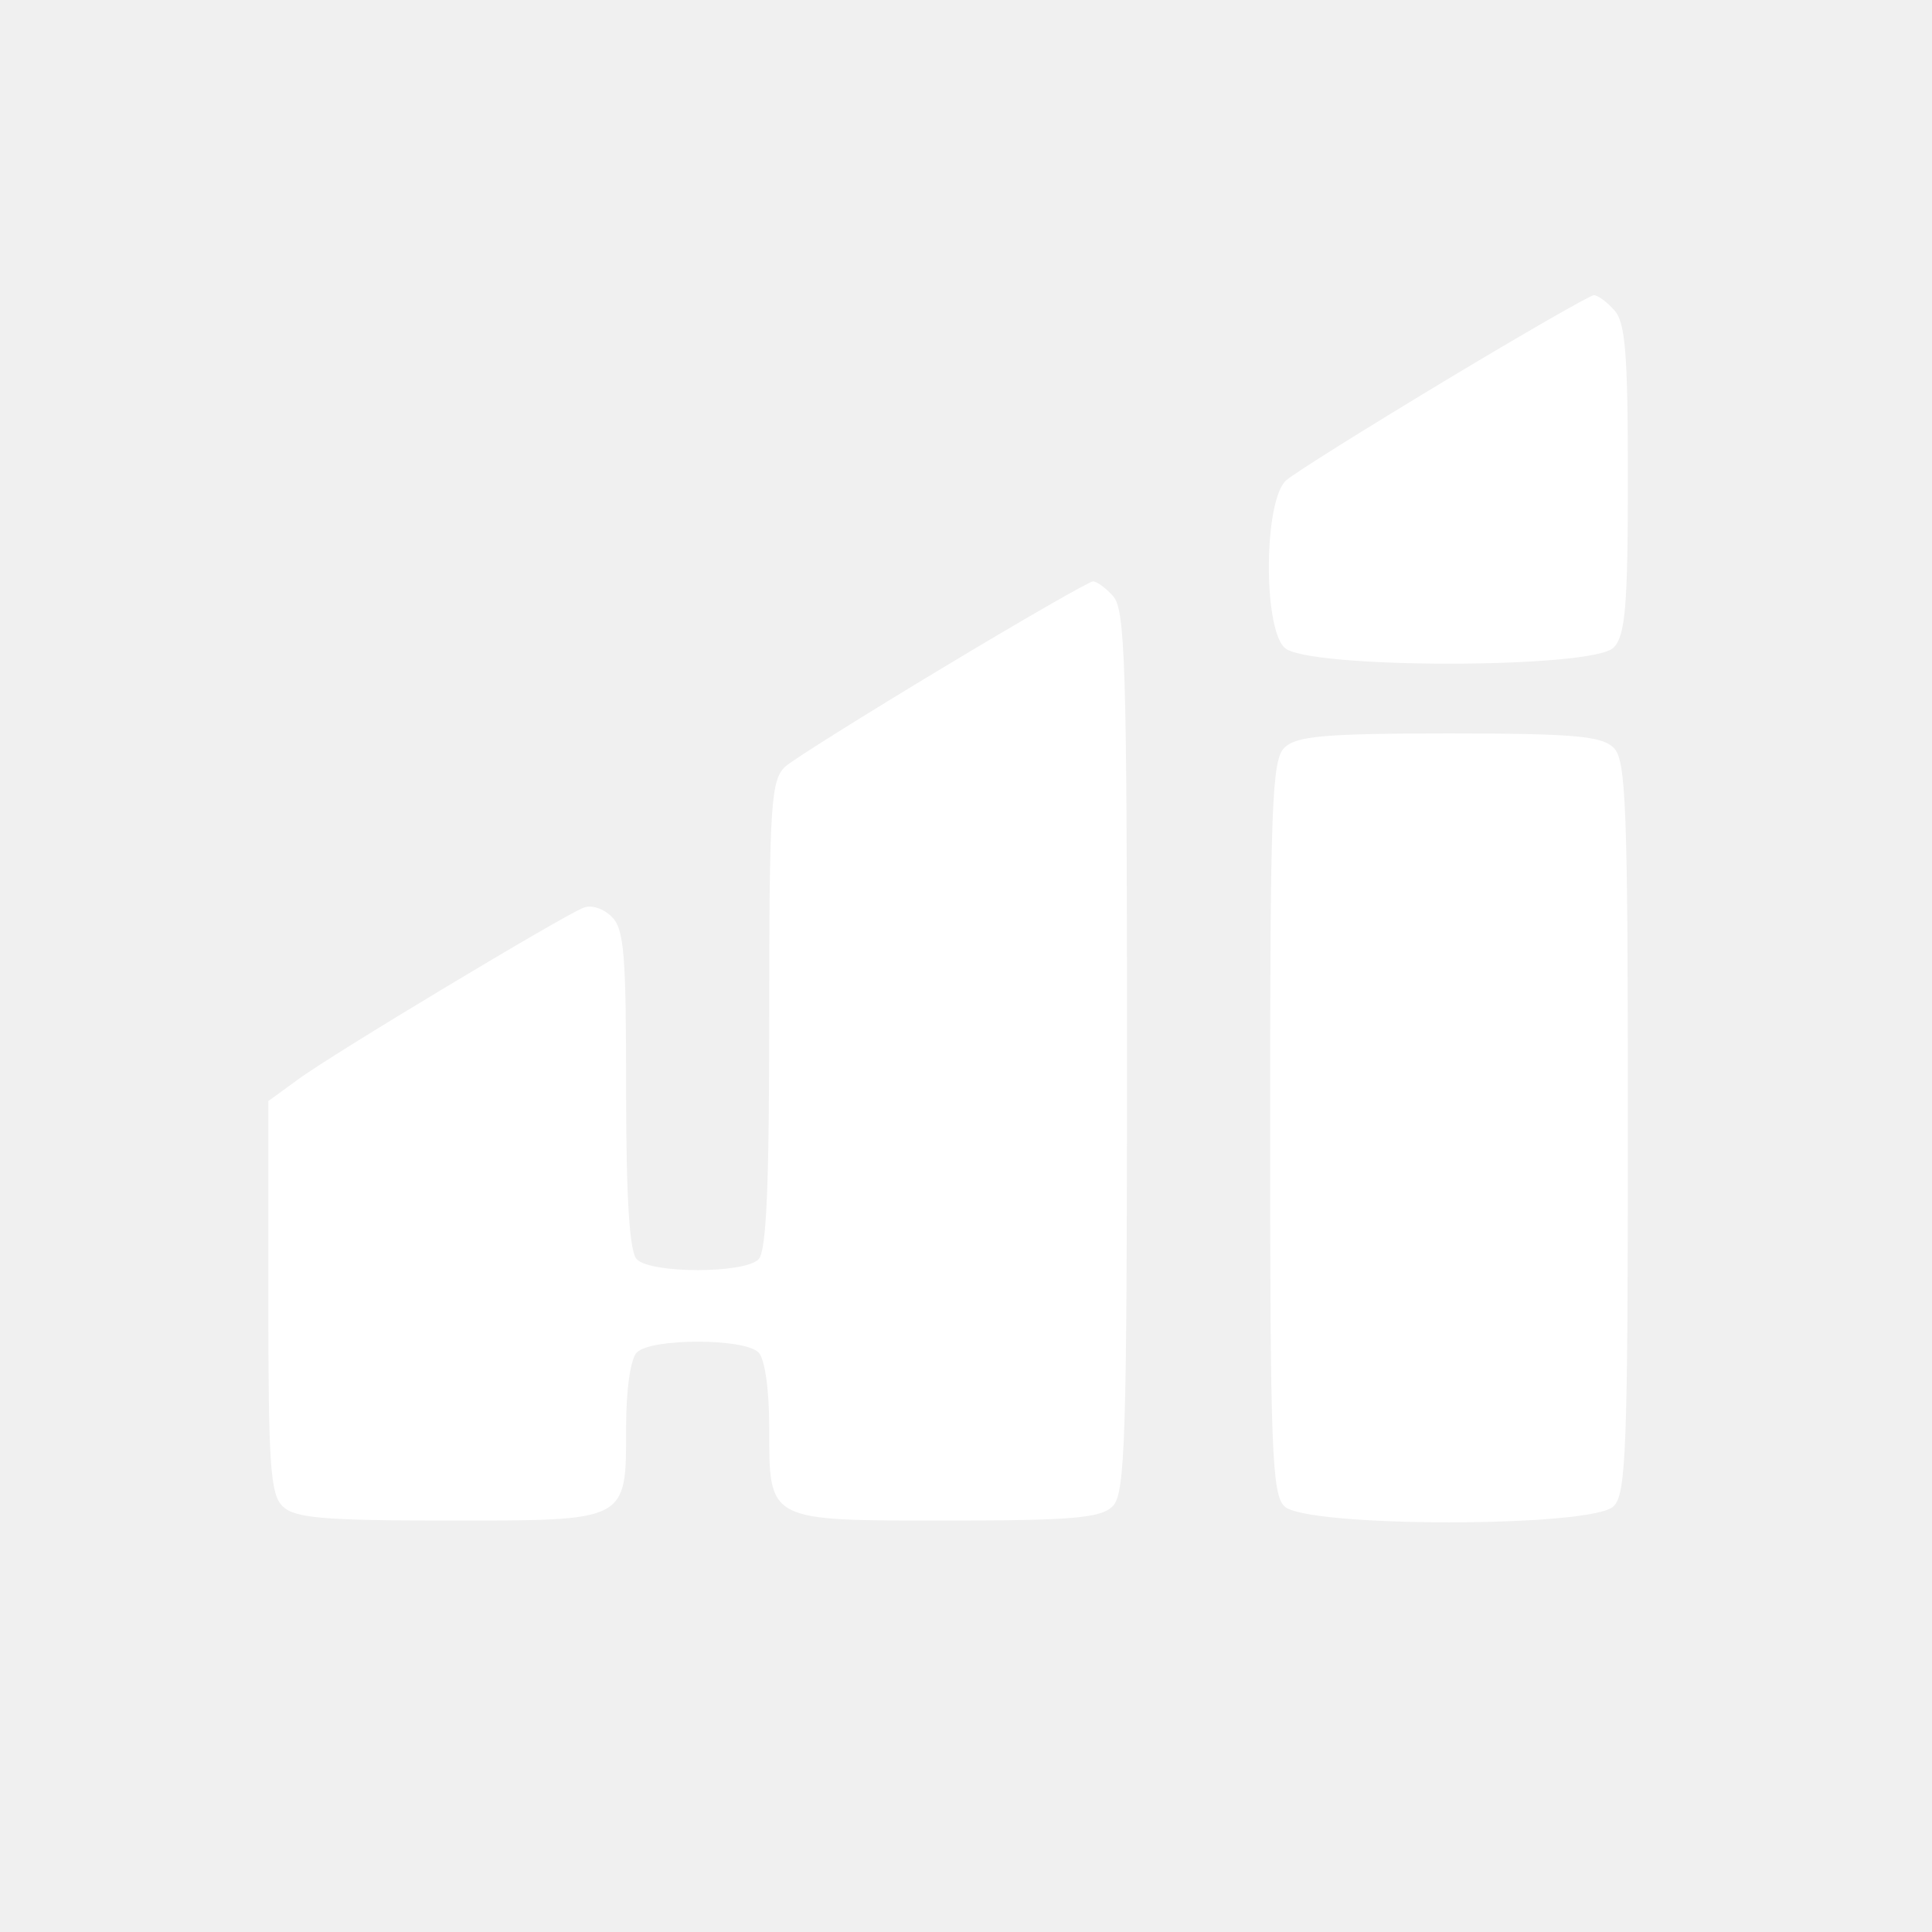
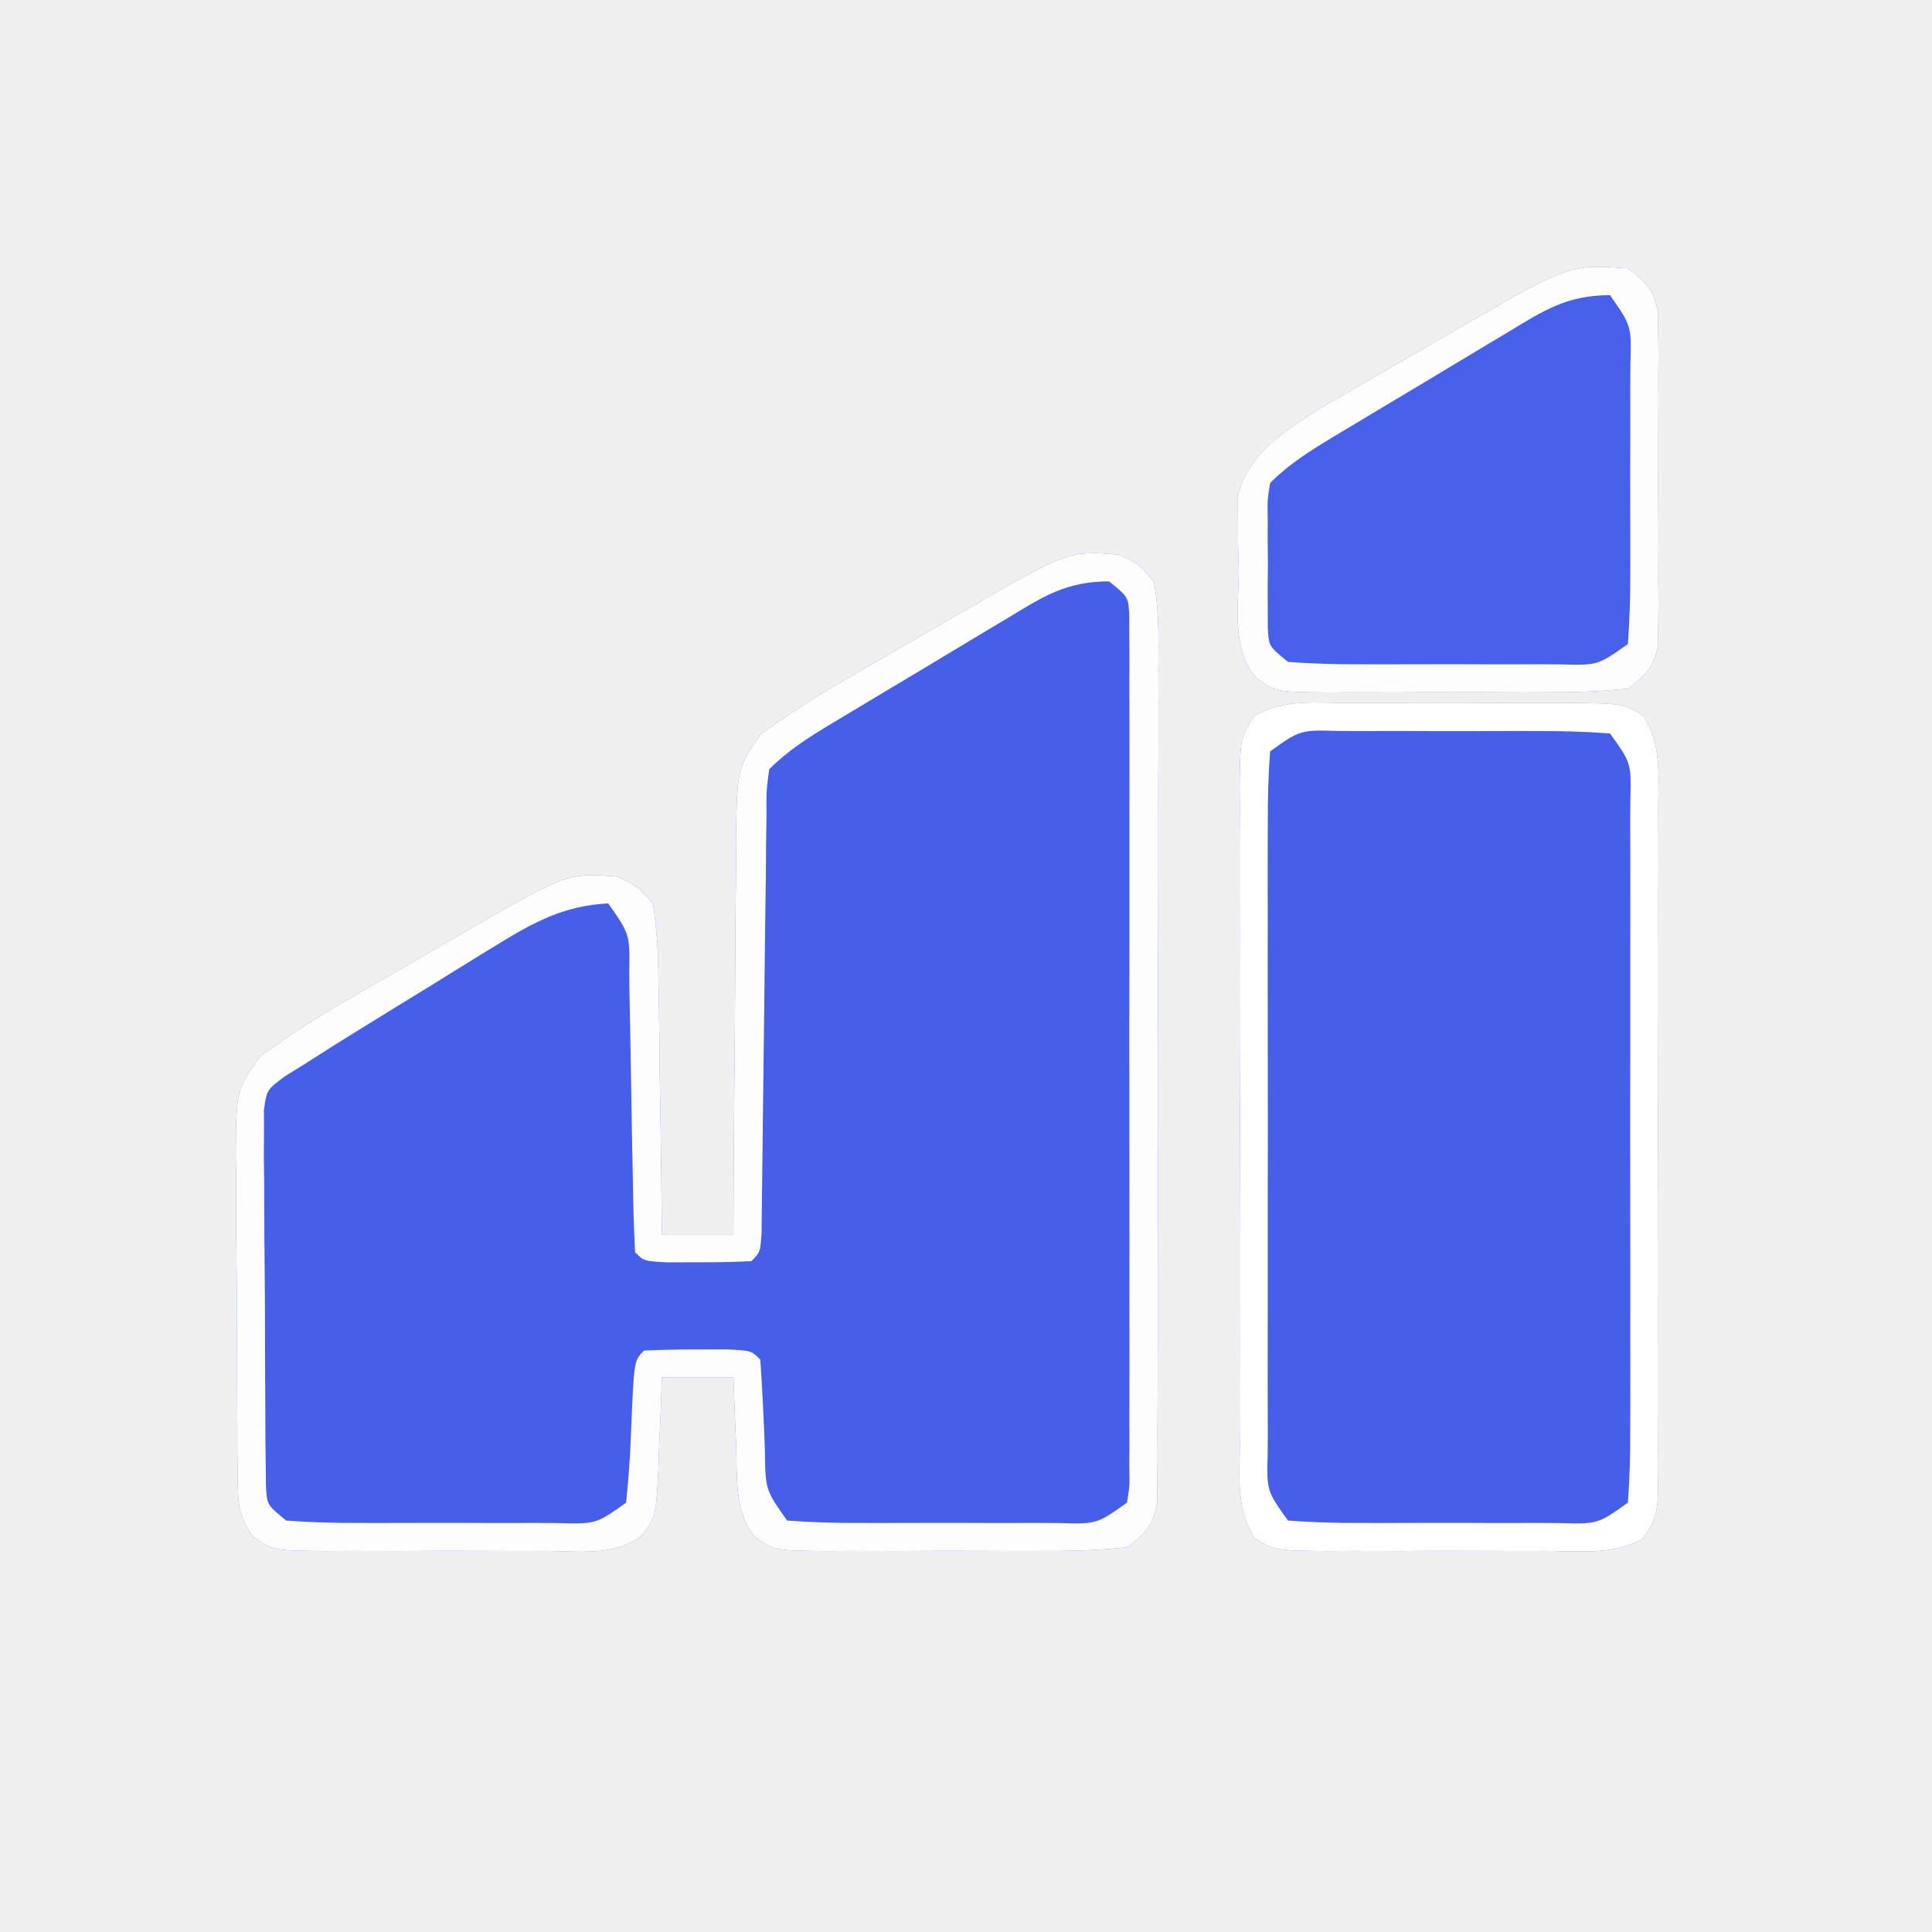
- <svg xmlns="http://www.w3.org/2000/svg" version="1.0" width="216pt" height="216pt" viewBox="0 0 216 216" preserveAspectRatio="xMidYMid meet">
-   <g transform="translate(0,216) scale(0.1,-0.1)" fill="#fff" stroke="none">
-     <path d="M1615 1734 c-88 -53 -168 -103 -177 -111 -25 -22 -26 -164 -2 -187 23 -24 345 -24 368 0 13 13 16 45 16 189 0 144 -3 176 -16 189 -8 9 -18 16 -22 16 -4 0 -79 -43 -167 -96z" />
-     <path d="M1055 1414 c-88 -53 -168 -103 -177 -111 -16 -15 -18 -41 -18 -278 0 -190 -3 -264 -12 -273 -16 -16 -120 -16 -136 0 -8 8 -12 65 -12 189 0 151 -2 180 -16 194 -9 9 -23 14 -32 10 -23 -9 -283 -165 -319 -192 l-33 -24 0 -219 c0 -185 2 -221 16 -234 13 -13 44 -16 184 -16 203 0 200 -2 200 104 0 43 5 77 12 84 16 16 120 16 136 0 7 -7 12 -41 12 -84 0 -106 -3 -104 200 -104 140 0 171 3 184 16 14 14 16 74 16 509 0 435 -2 495 -16 509 -8 9 -18 16 -22 16 -4 0 -79 -43 -167 -96z" />
-     <path d="M1436 1324 c-14 -13 -16 -66 -16 -424 0 -358 2 -411 16 -424 23 -24 345 -24 368 0 14 13 16 66 16 424 0 358 -2 411 -16 424 -13 13 -44 16 -184 16 -140 0 -171 -3 -184 -16z" />
-   </g>
+ <svg xmlns="http://www.w3.org/2000/svg" version="1.1" width="216" height="216">
+   <path d="M0 0 C2.164 0.895 2.164 0.895 4 3 C4.62 6.301 4.535 9.582 4.502 12.932 C4.51 14.461 4.51 14.461 4.518 16.022 C4.531 19.4 4.514 22.778 4.496 26.156 C4.496 28.499 4.498 30.842 4.501 33.184 C4.502 38.097 4.489 43.01 4.467 47.922 C4.438 54.228 4.441 60.533 4.454 66.838 C4.461 71.676 4.453 76.515 4.44 81.353 C4.436 83.678 4.436 86.004 4.439 88.329 C4.442 91.576 4.426 94.822 4.404 98.068 C4.409 99.035 4.413 100.001 4.418 100.997 C4.408 101.88 4.398 102.763 4.388 103.673 C4.385 104.441 4.383 105.209 4.38 105.999 C3.889 108.584 3.115 109.461 1 111 C-2.049 111.298 -4.889 111.42 -7.938 111.398 C-8.814 111.401 -9.69 111.404 -10.594 111.407 C-12.446 111.409 -14.299 111.404 -16.151 111.391 C-18.989 111.375 -21.826 111.391 -24.664 111.41 C-26.464 111.408 -28.263 111.404 -30.062 111.398 C-30.913 111.405 -31.763 111.411 -32.638 111.417 C-38.538 111.346 -38.538 111.346 -40.716 109.713 C-42.894 106.807 -42.58 103.317 -42.688 99.812 C-42.722 99.063 -42.756 98.313 -42.791 97.541 C-42.873 95.695 -42.938 93.847 -43 92 C-45.64 92 -48.28 92 -51 92 C-51.037 93.12 -51.075 94.24 -51.113 95.395 C-51.179 96.867 -51.245 98.34 -51.312 99.812 C-51.335 100.55 -51.358 101.288 -51.381 102.049 C-51.654 107.539 -51.654 107.539 -53.284 109.713 C-56.354 112.016 -60.244 111.425 -63.938 111.398 C-64.814 111.401 -65.69 111.404 -66.594 111.407 C-68.446 111.409 -70.299 111.404 -72.151 111.391 C-74.989 111.375 -77.826 111.391 -80.664 111.41 C-82.464 111.408 -84.263 111.404 -86.062 111.398 C-86.913 111.405 -87.763 111.411 -88.638 111.417 C-94.514 111.347 -94.514 111.347 -96.722 109.773 C-98.38 107.472 -98.392 106.065 -98.42 103.241 C-98.436 102.276 -98.452 101.311 -98.468 100.318 C-98.468 99.277 -98.469 98.236 -98.469 97.164 C-98.476 96.093 -98.484 95.021 -98.492 93.917 C-98.503 91.649 -98.505 89.381 -98.501 87.113 C-98.5 83.645 -98.542 80.179 -98.586 76.711 C-98.591 74.508 -98.594 72.305 -98.594 70.102 C-98.61 69.065 -98.627 68.028 -98.643 66.96 C-98.575 59.797 -98.575 59.797 -95.885 56.067 C-92.751 53.821 -89.587 51.735 -86.238 49.828 C-85.606 49.46 -84.975 49.092 -84.324 48.713 C-82.324 47.552 -80.318 46.401 -78.312 45.25 C-76.955 44.463 -75.597 43.675 -74.24 42.887 C-61.593 35.553 -61.593 35.553 -56 36 C-53.843 36.991 -53.843 36.991 -52 39 C-51.574 41.914 -51.395 44.467 -51.391 47.387 C-51.374 48.204 -51.358 49.021 -51.341 49.863 C-51.292 52.471 -51.271 55.079 -51.25 57.688 C-51.222 59.456 -51.192 61.225 -51.16 62.994 C-51.086 67.329 -51.037 71.664 -51 76 C-48.36 76 -45.72 76 -43 76 C-42.999 75.347 -42.997 74.694 -42.996 74.022 C-42.976 67.224 -42.922 60.428 -42.847 53.631 C-42.824 51.094 -42.81 48.558 -42.804 46.021 C-42.795 42.374 -42.754 38.729 -42.707 35.082 C-42.713 33.382 -42.713 33.382 -42.719 31.647 C-42.574 23.81 -42.574 23.81 -39.878 20.006 C-36.73 17.812 -33.571 15.726 -30.238 13.828 C-29.606 13.46 -28.975 13.092 -28.324 12.713 C-26.324 11.552 -24.318 10.401 -22.312 9.25 C-20.955 8.463 -19.597 7.675 -18.24 6.887 C-5.593 -0.447 -5.593 -0.447 0 0 Z " fill="#455FE9" transform="translate(125,62)" />
+   <path d="M0 0 C0.876 -0.003 1.753 -0.006 2.656 -0.009 C4.509 -0.011 6.361 -0.005 8.214 0.007 C11.052 0.023 13.889 0.007 16.727 -0.012 C18.526 -0.01 20.326 -0.006 22.125 0 C22.975 -0.006 23.825 -0.012 24.701 -0.018 C30.463 0.05 30.463 0.05 32.786 1.4 C34.842 4.619 34.479 8.069 34.451 11.77 C34.456 12.623 34.461 13.477 34.467 14.357 C34.48 17.184 34.471 20.01 34.461 22.836 C34.463 24.797 34.466 26.759 34.47 28.72 C34.474 32.833 34.468 36.945 34.454 41.058 C34.437 46.334 34.446 51.61 34.464 56.886 C34.475 60.937 34.472 64.988 34.464 69.039 C34.462 70.984 34.464 72.93 34.471 74.876 C34.479 77.593 34.467 80.31 34.451 83.027 C34.46 84.238 34.46 84.238 34.469 85.474 C34.408 90.858 34.408 90.858 32.786 93.397 C29.56 95.271 25.757 94.823 22.125 94.797 C21.249 94.8 20.372 94.803 19.469 94.806 C17.616 94.808 15.764 94.802 13.911 94.79 C11.073 94.773 8.236 94.789 5.398 94.809 C3.599 94.807 1.799 94.803 0 94.797 C-0.85 94.803 -1.7 94.809 -2.576 94.815 C-8.338 94.746 -8.338 94.746 -10.661 93.397 C-12.717 90.178 -12.354 86.728 -12.326 83.027 C-12.331 82.173 -12.336 81.319 -12.342 80.44 C-12.355 77.613 -12.346 74.787 -12.336 71.961 C-12.338 69.999 -12.341 68.038 -12.345 66.076 C-12.349 61.964 -12.343 57.852 -12.329 53.739 C-12.312 48.463 -12.321 43.187 -12.339 37.911 C-12.35 33.86 -12.347 29.809 -12.339 25.758 C-12.337 23.813 -12.339 21.867 -12.346 19.921 C-12.354 17.204 -12.342 14.487 -12.326 11.77 C-12.332 10.962 -12.338 10.155 -12.344 9.323 C-12.283 3.939 -12.283 3.939 -10.661 1.4 C-7.435 -0.474 -3.632 -0.026 0 0 Z " fill="#455FE9" transform="translate(150.9375,78.60156)" />
+   <path d="M0 0 C2.03 1.509 2.879 2.398 3.381 4.897 C3.385 5.966 3.385 5.966 3.388 7.057 C3.398 7.868 3.407 8.679 3.417 9.514 C3.411 10.386 3.405 11.258 3.398 12.156 C3.401 13.055 3.404 13.954 3.407 14.88 C3.409 16.779 3.404 18.679 3.391 20.579 C3.375 23.489 3.391 26.398 3.41 29.309 C3.408 31.154 3.404 32.999 3.398 34.844 C3.408 36.152 3.408 36.152 3.417 37.486 C3.407 38.297 3.398 39.108 3.388 39.943 C3.386 40.656 3.383 41.369 3.381 42.103 C2.877 44.613 2.048 45.49 0 47 C-3.049 47.298 -5.889 47.42 -8.938 47.398 C-9.814 47.401 -10.69 47.404 -11.594 47.407 C-13.446 47.409 -15.299 47.404 -17.151 47.391 C-19.989 47.375 -22.826 47.391 -25.664 47.41 C-27.464 47.408 -29.263 47.404 -31.062 47.398 C-31.913 47.405 -32.763 47.411 -33.638 47.417 C-39.571 47.346 -39.571 47.346 -41.722 45.613 C-44.342 42.307 -43.511 37.665 -43.5 33.625 C-43.528 32.679 -43.557 31.733 -43.586 30.758 C-43.589 29.84 -43.591 28.922 -43.594 27.977 C-43.601 27.142 -43.608 26.308 -43.615 25.448 C-42.429 20.73 -38.7 18.463 -34.802 15.888 C-33.619 15.193 -32.431 14.507 -31.238 13.828 C-30.606 13.46 -29.975 13.092 -29.324 12.713 C-27.324 11.552 -25.318 10.401 -23.312 9.25 C-21.955 8.463 -20.597 7.675 -19.24 6.887 C-6.569 -0.461 -6.569 -0.461 0 0 Z " fill="#4660E9" transform="translate(182,30)" />
+   <path d="M0 0 C2.164 0.895 2.164 0.895 4 3 C4.62 6.301 4.535 9.582 4.502 12.932 C4.51 14.461 4.51 14.461 4.518 16.022 C4.531 19.4 4.514 22.778 4.496 26.156 C4.496 28.499 4.498 30.842 4.501 33.184 C4.502 38.097 4.489 43.01 4.467 47.922 C4.438 54.228 4.441 60.533 4.454 66.838 C4.461 71.676 4.453 76.515 4.44 81.353 C4.436 83.678 4.436 86.004 4.439 88.329 C4.442 91.576 4.426 94.822 4.404 98.068 C4.409 99.035 4.413 100.001 4.418 100.997 C4.408 101.88 4.398 102.763 4.388 103.673 C4.385 104.441 4.383 105.209 4.38 105.999 C3.889 108.584 3.115 109.461 1 111 C-2.049 111.298 -4.889 111.42 -7.938 111.398 C-8.814 111.401 -9.69 111.404 -10.594 111.407 C-12.446 111.409 -14.299 111.404 -16.151 111.391 C-18.989 111.375 -21.826 111.391 -24.664 111.41 C-26.464 111.408 -28.263 111.404 -30.062 111.398 C-30.913 111.405 -31.763 111.411 -32.638 111.417 C-38.538 111.346 -38.538 111.346 -40.716 109.713 C-42.894 106.807 -42.58 103.317 -42.688 99.812 C-42.722 99.063 -42.756 98.313 -42.791 97.541 C-42.873 95.695 -42.938 93.847 -43 92 C-45.64 92 -48.28 92 -51 92 C-51.037 93.12 -51.075 94.24 -51.113 95.395 C-51.179 96.867 -51.245 98.34 -51.312 99.812 C-51.335 100.55 -51.358 101.288 -51.381 102.049 C-51.654 107.539 -51.654 107.539 -53.284 109.713 C-56.354 112.016 -60.244 111.425 -63.938 111.398 C-64.814 111.401 -65.69 111.404 -66.594 111.407 C-68.446 111.409 -70.299 111.404 -72.151 111.391 C-74.989 111.375 -77.826 111.391 -80.664 111.41 C-82.464 111.408 -84.263 111.404 -86.062 111.398 C-86.913 111.405 -87.763 111.411 -88.638 111.417 C-94.514 111.347 -94.514 111.347 -96.722 109.773 C-98.38 107.472 -98.392 106.065 -98.42 103.241 C-98.436 102.276 -98.452 101.311 -98.468 100.318 C-98.468 99.277 -98.469 98.236 -98.469 97.164 C-98.476 96.093 -98.484 95.021 -98.492 93.917 C-98.503 91.649 -98.505 89.381 -98.501 87.113 C-98.5 83.645 -98.542 80.179 -98.586 76.711 C-98.591 74.508 -98.594 72.305 -98.594 70.102 C-98.61 69.065 -98.627 68.028 -98.643 66.96 C-98.575 59.797 -98.575 59.797 -95.885 56.067 C-92.751 53.821 -89.587 51.735 -86.238 49.828 C-85.606 49.46 -84.975 49.092 -84.324 48.713 C-82.324 47.552 -80.318 46.401 -78.312 45.25 C-76.955 44.463 -75.597 43.675 -74.24 42.887 C-61.593 35.553 -61.593 35.553 -56 36 C-53.843 36.991 -53.843 36.991 -52 39 C-51.574 41.914 -51.395 44.467 -51.391 47.387 C-51.374 48.204 -51.358 49.021 -51.341 49.863 C-51.292 52.471 -51.271 55.079 -51.25 57.688 C-51.222 59.456 -51.192 61.225 -51.16 62.994 C-51.086 67.329 -51.037 71.664 -51 76 C-48.36 76 -45.72 76 -43 76 C-42.999 75.347 -42.997 74.694 -42.996 74.022 C-42.976 67.224 -42.922 60.428 -42.847 53.631 C-42.824 51.094 -42.81 48.558 -42.804 46.021 C-42.795 42.374 -42.754 38.729 -42.707 35.082 C-42.713 33.382 -42.713 33.382 -42.719 31.647 C-42.574 23.81 -42.574 23.81 -39.878 20.006 C-36.73 17.812 -33.571 15.726 -30.238 13.828 C-29.606 13.46 -28.975 13.092 -28.324 12.713 C-26.324 11.552 -24.318 10.401 -22.312 9.25 C-20.955 8.463 -19.597 7.675 -18.24 6.887 C-5.593 -0.447 -5.593 -0.447 0 0 Z M-12.32 7.086 C-13.37 7.711 -13.37 7.711 -14.441 8.35 C-15.918 9.232 -17.392 10.118 -18.864 11.008 C-21.119 12.371 -23.381 13.722 -25.645 15.07 C-27.079 15.929 -28.512 16.788 -29.945 17.648 C-30.622 18.054 -31.299 18.459 -31.997 18.877 C-34.571 20.436 -36.864 21.864 -39 24 C-39.324 26.378 -39.324 26.378 -39.303 29.168 C-39.32 30.246 -39.336 31.324 -39.353 32.434 C-39.362 33.602 -39.37 34.77 -39.379 35.973 C-39.396 37.166 -39.413 38.359 -39.43 39.589 C-39.484 43.413 -39.524 47.238 -39.562 51.062 C-39.606 54.891 -39.653 58.719 -39.705 62.547 C-39.737 64.933 -39.764 67.319 -39.786 69.705 C-39.799 70.779 -39.813 71.854 -39.826 72.961 C-39.841 74.388 -39.841 74.388 -39.855 75.843 C-40 78 -40 78 -41 79 C-42.998 79.099 -45 79.13 -47 79.125 C-48.093 79.128 -49.186 79.13 -50.312 79.133 C-53 79 -53 79 -54 78 C-54.135 75.286 -54.211 72.594 -54.246 69.879 C-54.279 68.205 -54.312 66.531 -54.346 64.857 C-54.393 62.206 -54.438 59.555 -54.477 56.904 C-54.516 54.354 -54.568 51.804 -54.621 49.254 C-54.63 48.458 -54.638 47.662 -54.647 46.842 C-54.579 42.453 -54.579 42.453 -57 39 C-61.999 39.263 -65.361 41.117 -69.57 43.711 C-70.174 44.08 -70.777 44.449 -71.399 44.829 C-73.313 46.002 -75.219 47.188 -77.125 48.375 C-78.412 49.165 -79.7 49.954 -80.988 50.742 C-84.342 52.803 -87.69 54.87 -91 57 C-91.71 57.44 -92.421 57.881 -93.153 58.335 C-95.171 59.837 -95.171 59.837 -95.494 62.094 C-95.49 63.3 -95.49 63.3 -95.486 64.531 C-95.492 65.446 -95.498 66.36 -95.504 67.302 C-95.49 68.286 -95.476 69.271 -95.461 70.285 C-95.46 71.297 -95.459 72.309 -95.458 73.352 C-95.452 75.491 -95.436 77.631 -95.412 79.77 C-95.375 83.053 -95.371 86.336 -95.371 89.619 C-95.361 91.695 -95.35 93.771 -95.336 95.848 C-95.334 96.834 -95.331 97.821 -95.329 98.837 C-95.316 99.748 -95.304 100.659 -95.291 101.598 C-95.283 102.402 -95.275 103.205 -95.267 104.033 C-95.17 106.233 -95.17 106.233 -93 108 C-90.299 108.2 -87.702 108.28 -85 108.266 C-83.813 108.268 -83.813 108.268 -82.602 108.271 C-80.927 108.273 -79.253 108.269 -77.578 108.261 C-75.01 108.25 -72.443 108.261 -69.875 108.273 C-68.25 108.272 -66.625 108.27 -65 108.266 C-63.844 108.272 -63.844 108.272 -62.664 108.278 C-58.369 108.396 -58.369 108.396 -55 106 C-54.719 103.288 -54.534 100.656 -54.438 97.938 C-54.12 90.12 -54.12 90.12 -53 89 C-51.002 88.901 -49 88.87 -47 88.875 C-45.907 88.872 -44.814 88.87 -43.688 88.867 C-41 89 -41 89 -40 90 C-39.763 93.396 -39.604 96.784 -39.482 100.186 C-39.429 104.558 -39.429 104.558 -37 108 C-34.299 108.2 -31.702 108.28 -29 108.266 C-27.813 108.268 -27.813 108.268 -26.602 108.271 C-24.927 108.273 -23.253 108.269 -21.578 108.261 C-19.01 108.25 -16.443 108.261 -13.875 108.273 C-12.25 108.272 -10.625 108.27 -9 108.266 C-7.844 108.272 -7.844 108.272 -6.664 108.278 C-2.369 108.396 -2.369 108.396 1 106 C1.303 104.118 1.303 104.118 1.254 101.939 C1.26 101.089 1.265 100.239 1.271 99.364 C1.267 98.43 1.263 97.496 1.259 96.533 C1.262 95.551 1.266 94.569 1.269 93.557 C1.278 90.298 1.272 87.04 1.266 83.781 C1.267 81.524 1.269 79.268 1.271 77.011 C1.274 72.276 1.27 67.542 1.261 62.807 C1.249 56.727 1.256 50.647 1.268 44.567 C1.275 39.905 1.273 35.244 1.268 30.582 C1.266 28.34 1.268 26.097 1.273 23.855 C1.278 20.726 1.27 17.596 1.259 14.467 C1.263 13.533 1.267 12.599 1.271 11.636 C1.265 10.787 1.26 9.937 1.254 9.061 C1.253 8.321 1.252 7.581 1.252 6.818 C1.152 4.749 1.152 4.749 -1 3 C-5.776 3 -8.379 4.689 -12.32 7.086 Z " fill="#FDFDFE" transform="translate(125,62)" />
+   <path d="M0 0 C0.876 -0.003 1.753 -0.006 2.656 -0.009 C4.509 -0.011 6.361 -0.005 8.214 0.007 C11.052 0.023 13.889 0.007 16.727 -0.012 C18.526 -0.01 20.326 -0.006 22.125 0 C22.975 -0.006 23.825 -0.012 24.701 -0.018 C30.463 0.05 30.463 0.05 32.786 1.4 C34.842 4.619 34.479 8.069 34.451 11.77 C34.456 12.623 34.461 13.477 34.467 14.357 C34.48 17.184 34.471 20.01 34.461 22.836 C34.463 24.797 34.466 26.759 34.47 28.72 C34.474 32.833 34.468 36.945 34.454 41.058 C34.437 46.334 34.446 51.61 34.464 56.886 C34.475 60.937 34.472 64.988 34.464 69.039 C34.462 70.984 34.464 72.93 34.471 74.876 C34.479 77.593 34.467 80.31 34.451 83.027 C34.46 84.238 34.46 84.238 34.469 85.474 C34.408 90.858 34.408 90.858 32.786 93.397 C29.56 95.271 25.757 94.823 22.125 94.797 C21.249 94.8 20.372 94.803 19.469 94.806 C17.616 94.808 15.764 94.802 13.911 94.79 C11.073 94.773 8.236 94.789 5.398 94.809 C3.599 94.807 1.799 94.803 0 94.797 C-0.85 94.803 -1.7 94.809 -2.576 94.815 C-8.338 94.746 -8.338 94.746 -10.661 93.397 C-12.717 90.178 -12.354 86.728 -12.326 83.027 C-12.331 82.173 -12.336 81.319 -12.342 80.44 C-12.355 77.613 -12.346 74.787 -12.336 71.961 C-12.338 69.999 -12.341 68.038 -12.345 66.076 C-12.349 61.964 -12.343 57.852 -12.329 53.739 C-12.312 48.463 -12.321 43.187 -12.339 37.911 C-12.35 33.86 -12.347 29.809 -12.339 25.758 C-12.337 23.813 -12.339 21.867 -12.346 19.921 C-12.354 17.204 -12.342 14.487 -12.326 11.77 C-12.332 10.962 -12.338 10.155 -12.344 9.323 C-12.283 3.939 -12.283 3.939 -10.661 1.4 C-7.435 -0.474 -3.632 -0.026 0 0 Z M-8.938 5.398 C-9.136 8.068 -9.21 10.634 -9.196 13.305 C-9.2 14.121 -9.203 14.937 -9.207 15.779 C-9.216 18.485 -9.21 21.192 -9.203 23.898 C-9.204 25.774 -9.206 27.65 -9.209 29.525 C-9.212 33.46 -9.208 37.394 -9.198 41.328 C-9.187 46.379 -9.193 51.43 -9.205 56.481 C-9.213 60.355 -9.21 64.229 -9.205 68.103 C-9.204 69.966 -9.205 71.829 -9.21 73.692 C-9.215 76.292 -9.207 78.892 -9.196 81.492 C-9.2 82.267 -9.204 83.042 -9.209 83.841 C-9.323 88.08 -9.323 88.08 -6.938 91.398 C-4.236 91.598 -1.64 91.678 1.062 91.664 C2.25 91.667 2.25 91.667 3.461 91.67 C5.135 91.671 6.81 91.668 8.484 91.659 C11.052 91.648 13.62 91.659 16.188 91.672 C17.813 91.671 19.438 91.668 21.062 91.664 C22.219 91.67 22.219 91.67 23.398 91.676 C27.694 91.795 27.694 91.795 31.062 89.398 C31.261 86.729 31.335 84.163 31.321 81.492 C31.325 80.676 31.328 79.859 31.332 79.018 C31.341 76.312 31.335 73.605 31.328 70.898 C31.329 69.023 31.331 67.147 31.334 65.271 C31.337 61.337 31.333 57.403 31.323 53.469 C31.312 48.418 31.318 43.367 31.33 38.316 C31.338 34.442 31.335 30.568 31.33 26.694 C31.329 24.831 31.33 22.968 31.335 21.105 C31.34 18.505 31.332 15.905 31.321 13.305 C31.325 12.53 31.329 11.754 31.334 10.956 C31.448 6.717 31.448 6.717 29.062 3.398 C26.361 3.199 23.765 3.119 21.062 3.133 C19.875 3.13 19.875 3.13 18.664 3.127 C16.99 3.126 15.315 3.129 13.641 3.138 C11.073 3.148 8.505 3.138 5.938 3.125 C4.312 3.126 2.687 3.129 1.062 3.133 C-0.094 3.127 -0.094 3.127 -1.273 3.121 C-5.569 3.002 -5.569 3.002 -8.938 5.398 Z " fill="#FEFEFE" transform="translate(150.9375,78.60156)" />
+   <path d="M0 0 C2.03 1.509 2.879 2.398 3.381 4.897 C3.385 5.966 3.385 5.966 3.388 7.057 C3.398 7.868 3.407 8.679 3.417 9.514 C3.411 10.386 3.405 11.258 3.398 12.156 C3.401 13.055 3.404 13.954 3.407 14.88 C3.409 16.779 3.404 18.679 3.391 20.579 C3.375 23.489 3.391 26.398 3.41 29.309 C3.408 31.154 3.404 32.999 3.398 34.844 C3.408 36.152 3.408 36.152 3.417 37.486 C3.407 38.297 3.398 39.108 3.388 39.943 C3.386 40.656 3.383 41.369 3.381 42.103 C2.877 44.613 2.048 45.49 0 47 C-3.049 47.298 -5.889 47.42 -8.938 47.398 C-9.814 47.401 -10.69 47.404 -11.594 47.407 C-13.446 47.409 -15.299 47.404 -17.151 47.391 C-19.989 47.375 -22.826 47.391 -25.664 47.41 C-27.464 47.408 -29.263 47.404 -31.062 47.398 C-31.913 47.405 -32.763 47.411 -33.638 47.417 C-39.571 47.346 -39.571 47.346 -41.722 45.613 C-44.342 42.307 -43.511 37.665 -43.5 33.625 C-43.528 32.679 -43.557 31.733 -43.586 30.758 C-43.589 29.84 -43.591 28.922 -43.594 27.977 C-43.601 27.142 -43.608 26.308 -43.615 25.448 C-42.429 20.73 -38.7 18.463 -34.802 15.888 C-33.619 15.193 -32.431 14.507 -31.238 13.828 C-30.606 13.46 -29.975 13.092 -29.324 12.713 C-27.324 11.552 -25.318 10.401 -23.312 9.25 C-21.955 8.463 -20.597 7.675 -19.24 6.887 C-6.569 -0.461 -6.569 -0.461 0 0 Z M-13.32 7.086 C-14.02 7.503 -14.72 7.92 -15.441 8.35 C-16.918 9.232 -18.392 10.118 -19.864 11.008 C-22.119 12.371 -24.381 13.722 -26.645 15.07 C-28.079 15.929 -29.512 16.788 -30.945 17.648 C-31.622 18.054 -32.299 18.459 -32.997 18.877 C-35.571 20.436 -37.864 21.864 -40 24 C-40.309 25.902 -40.309 25.902 -40.266 28.062 C-40.268 28.859 -40.271 29.656 -40.273 30.477 C-40.266 31.309 -40.258 32.142 -40.25 33 C-40.258 33.833 -40.265 34.665 -40.273 35.523 C-40.271 36.32 -40.268 37.117 -40.266 37.938 C-40.263 38.668 -40.261 39.399 -40.259 40.152 C-40.154 42.247 -40.154 42.247 -38 44 C-35.299 44.2 -32.702 44.28 -30 44.266 C-28.813 44.268 -28.813 44.268 -27.602 44.271 C-25.927 44.273 -24.253 44.269 -22.578 44.261 C-20.01 44.25 -17.443 44.261 -14.875 44.273 C-13.25 44.272 -11.625 44.27 -10 44.266 C-8.844 44.272 -8.844 44.272 -7.664 44.278 C-3.369 44.396 -3.369 44.396 0 42 C0.2 39.227 0.28 36.555 0.266 33.781 C0.268 32.968 0.269 32.154 0.271 31.316 C0.273 29.594 0.269 27.872 0.261 26.151 C0.25 23.511 0.261 20.871 0.273 18.23 C0.272 16.56 0.27 14.889 0.266 13.219 C0.27 12.426 0.274 11.633 0.278 10.817 C0.411 6.441 0.411 6.441 -2 3 C-6.776 3 -9.379 4.689 -13.32 7.086 Z " fill="#FDFDFE" transform="translate(182,30)" />
</svg>
